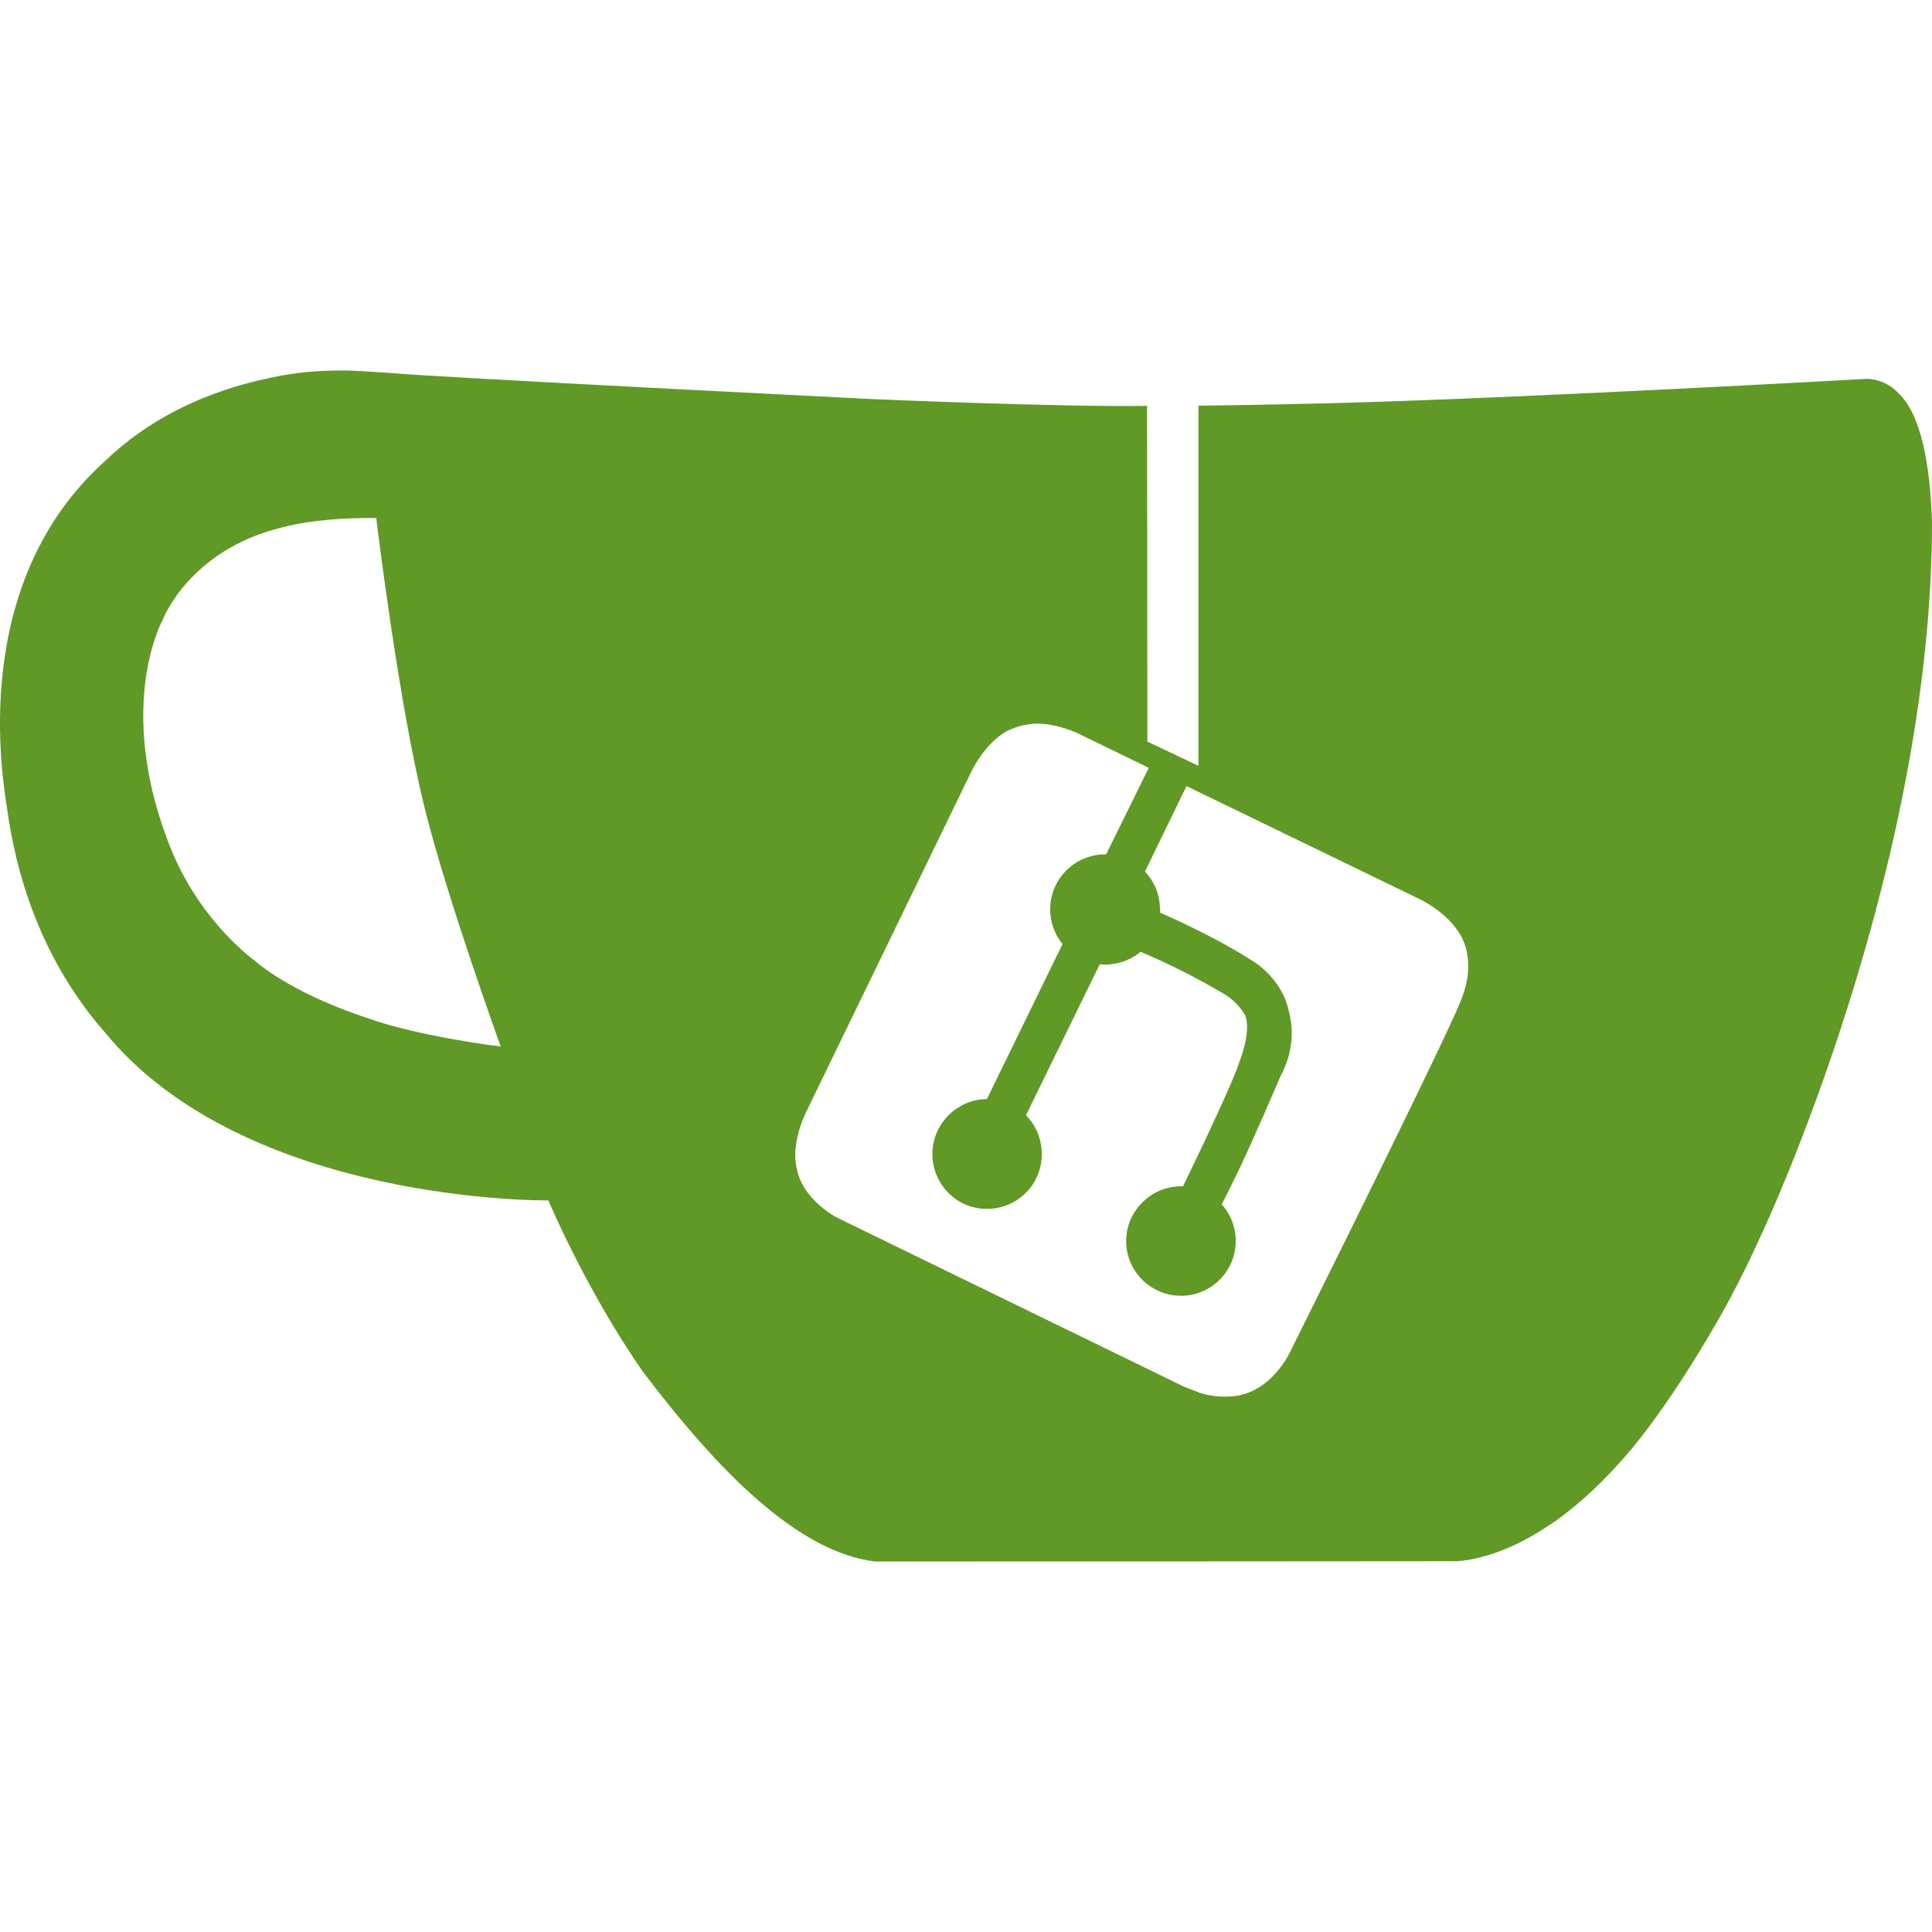
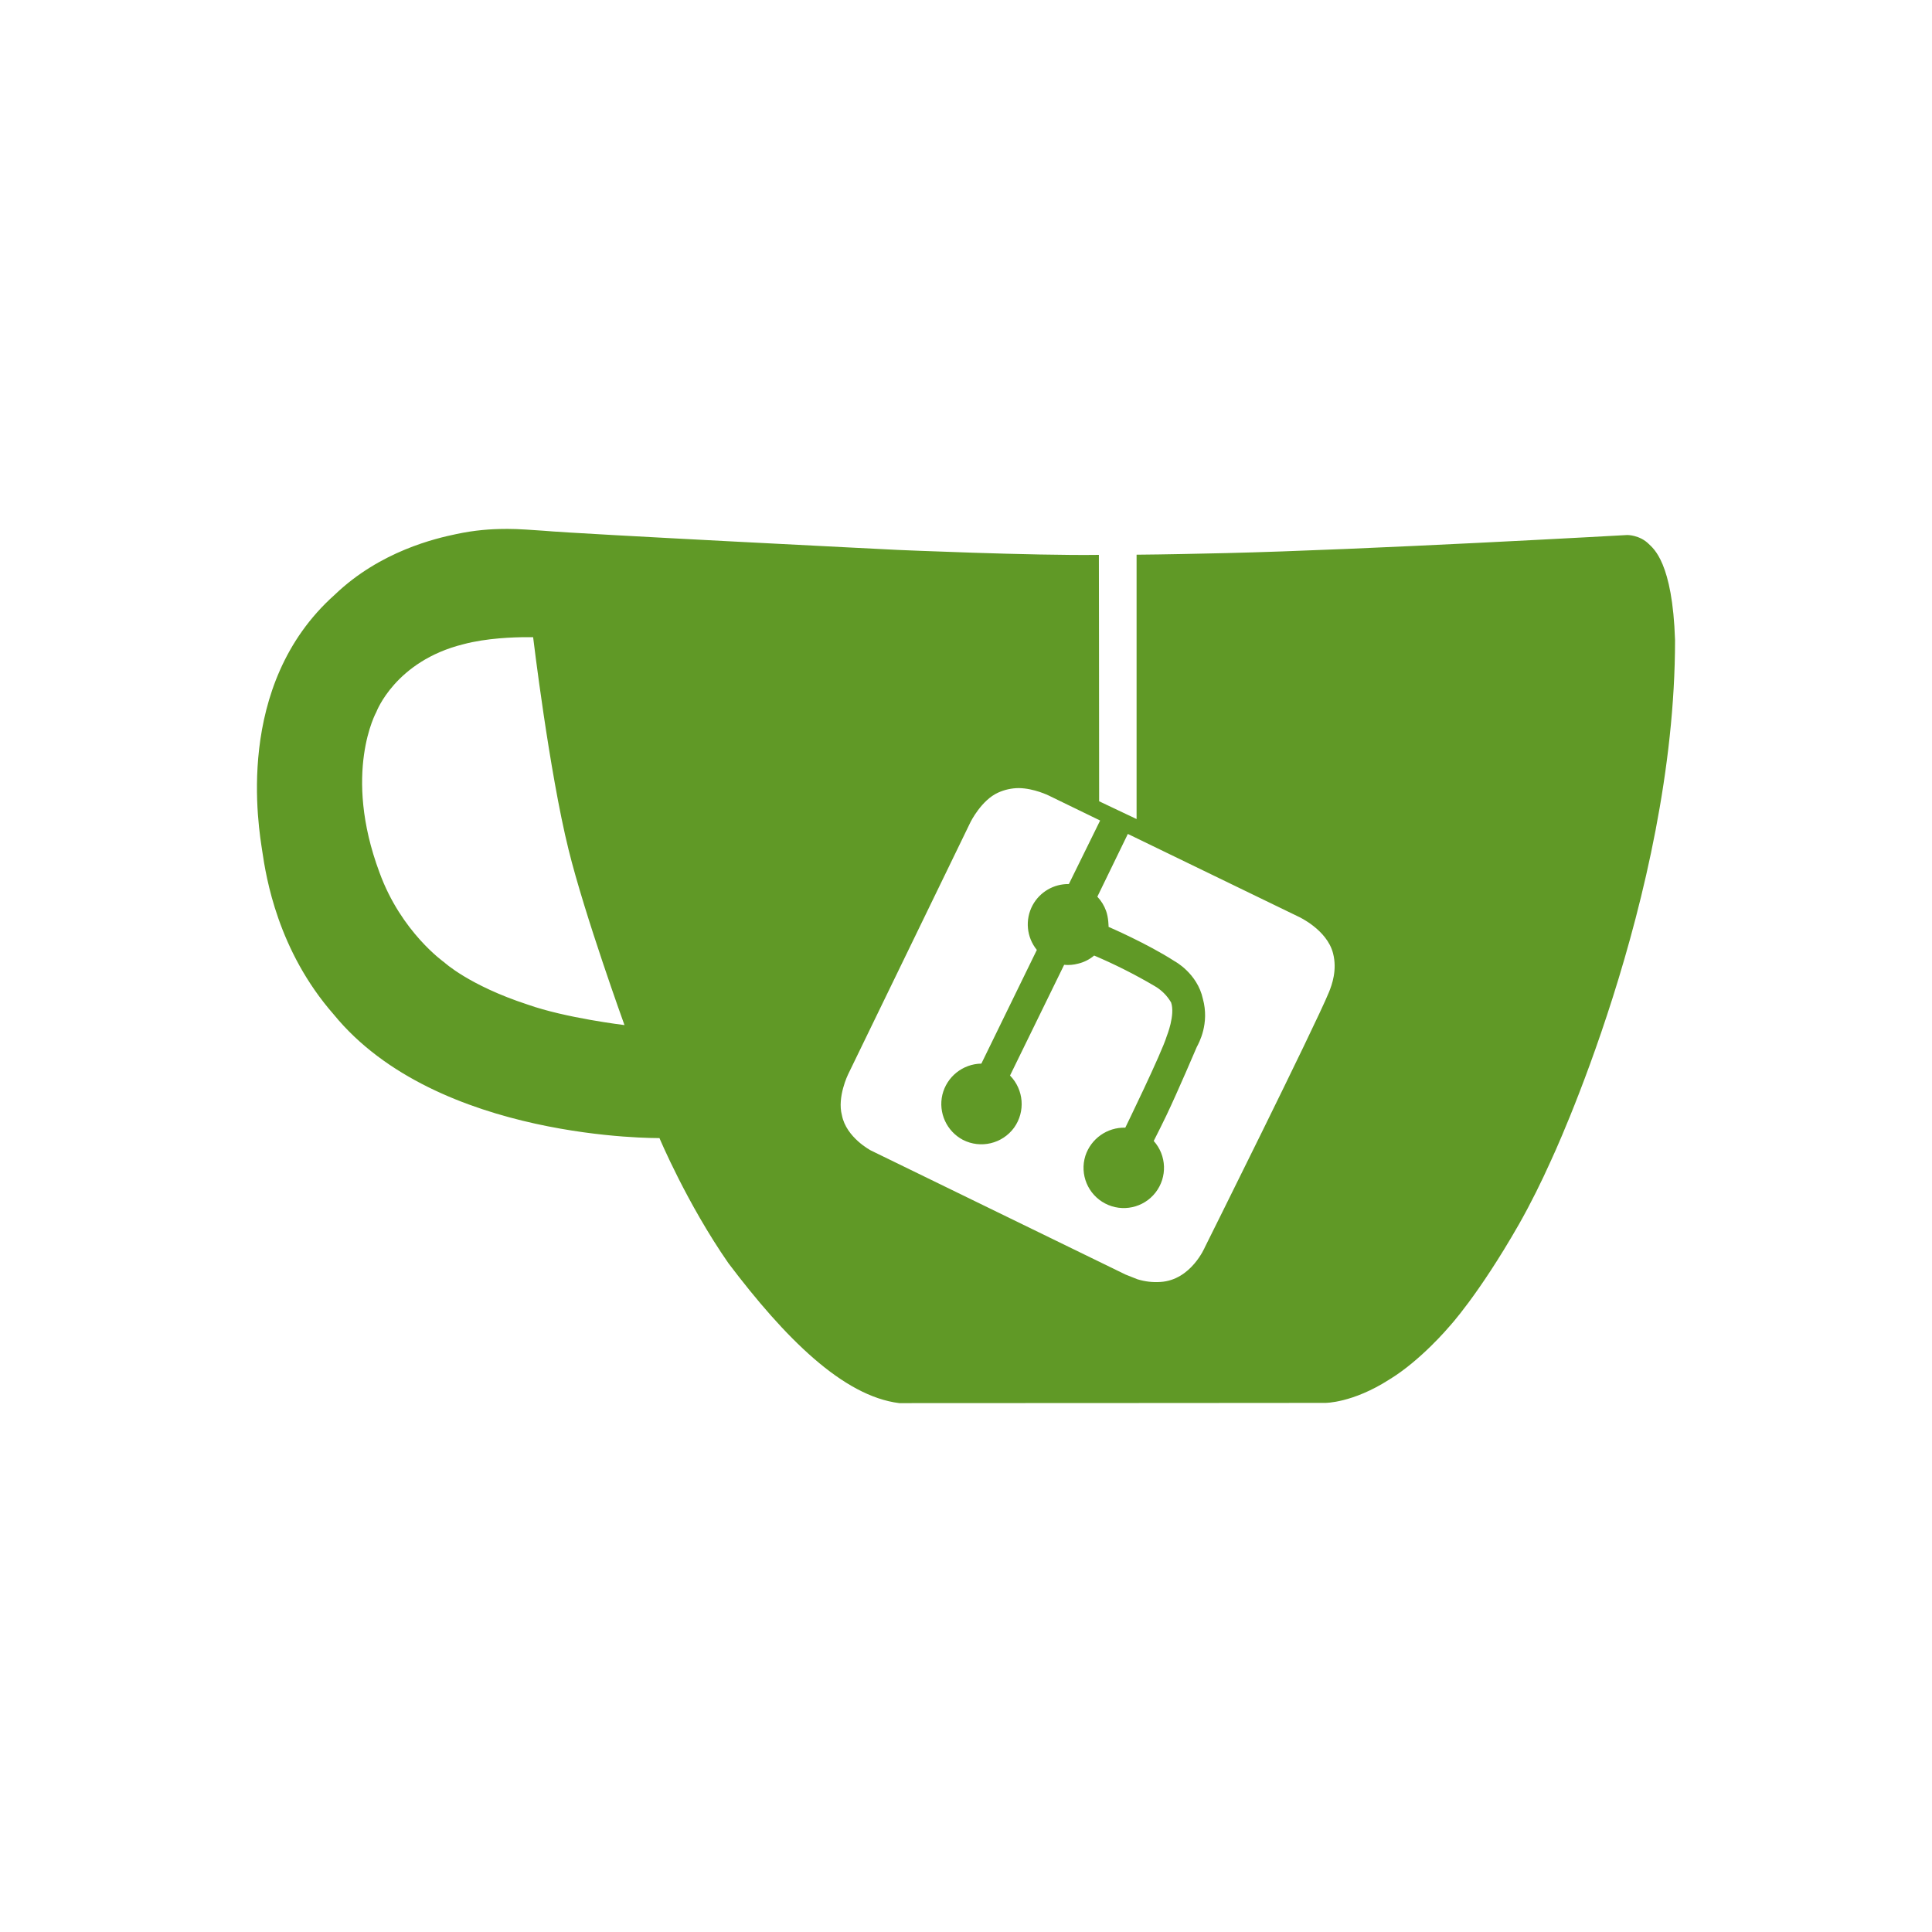
- <svg xmlns="http://www.w3.org/2000/svg" fill="#609926" role="img" viewBox="0 0 24 24">
-   <path d="M4.209 4.603c-.247 0-.525.02-.84.088-.333.07-1.28.283-2.054 1.027C-.403 7.25.035 9.685.089 10.052c.065.446.263 1.687 1.21 2.768 1.749 2.141 5.513 2.092 5.513 2.092s.462 1.103 1.168 2.119c.955 1.263 1.936 2.248 2.89 2.367 2.406 0 7.212-.004 7.212-.004s.458.004 1.08-.394c.535-.324 1.013-.893 1.013-.893s.492-.527 1.18-1.73c.21-.37.385-.729.538-1.068 0 0 2.107-4.471 2.107-8.823-.042-1.318-.367-1.55-.443-1.627-.156-.156-.366-.153-.366-.153s-4.475.252-6.792.306c-.508.011-1.012.023-1.512.027v4.474l-.634-.301c0-1.39-.004-4.17-.004-4.17-1.107.016-3.405-.084-3.405-.084s-5.399-.27-5.987-.324c-.187-.011-.401-.032-.648-.032zm.354 1.832h.111s.271 2.269.6 3.597C5.549 11.147 6.22 13 6.22 13s-.996-.119-1.641-.348c-.99-.324-1.409-.714-1.409-.714s-.73-.511-1.096-1.52C1.444 8.73 2.021 7.7 2.021 7.7s.32-.859 1.47-1.145c.395-.106.863-.12 1.072-.12zm8.33 2.554c.26.003.509.127.509.127l.868.422-.529 1.075a.686.686 0 0 0-.614.359.685.685 0 0 0 .072.756l-.939 1.924a.69.69 0 0 0-.66.527.687.687 0 0 0 .347.763.686.686 0 0 0 .867-.206.688.688 0 0 0-.069-.882l.916-1.874a.667.667 0 0 0 .237-.02.657.657 0 0 0 .271-.137 8.826 8.826 0 0 1 1.016.512.761.761 0 0 1 .286.282c.073.21-.073.569-.073.569-.087.29-.702 1.55-.702 1.55a.692.692 0 0 0-.676.477.681.681 0 1 0 1.157-.252c.073-.141.141-.282.214-.431.19-.397.515-1.16.515-1.16.035-.066.218-.394.103-.814-.095-.435-.48-.638-.48-.638-.467-.301-1.116-.58-1.116-.58s0-.156-.042-.27a.688.688 0 0 0-.148-.241l.516-1.062 2.89 1.401s.48.218.583.619c.073.282-.019.534-.069.657-.24.587-2.1 4.317-2.1 4.317s-.232.554-.748.588a1.065 1.065 0 0 1-.393-.045l-.202-.08-4.31-2.1s-.417-.218-.49-.596c-.083-.31.104-.691.104-.691l2.073-4.272s.183-.37.466-.497a.855.855 0 0 1 .35-.077z" />
+ <svg xmlns="http://www.w3.org/2000/svg" fill="#609926" role="img" viewBox="0 0 512 512">
+   <g transform="translate(68.096 68.096) scale(15.65867)">
+     <path d="M4.209 4.603c-.247 0-.525.02-.84.088-.333.07-1.28.283-2.054 1.027C-.403 7.25.035 9.685.089 10.052c.065.446.263 1.687 1.21 2.768 1.749 2.141 5.513 2.092 5.513 2.092s.462 1.103 1.168 2.119c.955 1.263 1.936 2.248 2.89 2.367 2.406 0 7.212-.004 7.212-.004s.458.004 1.08-.394c.535-.324 1.013-.893 1.013-.893s.492-.527 1.18-1.73c.21-.37.385-.729.538-1.068 0 0 2.107-4.471 2.107-8.823-.042-1.318-.367-1.55-.443-1.627-.156-.156-.366-.153-.366-.153s-4.475.252-6.792.306c-.508.011-1.012.023-1.512.027v4.474l-.634-.301c0-1.39-.004-4.17-.004-4.17-1.107.016-3.405-.084-3.405-.084s-5.399-.27-5.987-.324c-.187-.011-.401-.032-.648-.032zm.354 1.832h.111s.271 2.269.6 3.597C5.549 11.147 6.22 13 6.22 13s-.996-.119-1.641-.348c-.99-.324-1.409-.714-1.409-.714s-.73-.511-1.096-1.52C1.444 8.73 2.021 7.7 2.021 7.7s.32-.859 1.47-1.145c.395-.106.863-.12 1.072-.12zm8.33 2.554c.26.003.509.127.509.127l.868.422-.529 1.075a.686.686 0 0 0-.614.359.685.685 0 0 0 .072.756l-.939 1.924a.69.69 0 0 0-.66.527.687.687 0 0 0 .347.763.686.686 0 0 0 .867-.206.688.688 0 0 0-.069-.882l.916-1.874a.667.667 0 0 0 .237-.02.657.657 0 0 0 .271-.137 8.826 8.826 0 0 1 1.016.512.761.761 0 0 1 .286.282c.073.21-.073.569-.073.569-.087.29-.702 1.55-.702 1.55a.692.692 0 0 0-.676.477.681.681 0 1 0 1.157-.252c.073-.141.141-.282.214-.431.19-.397.515-1.16.515-1.16.035-.066.218-.394.103-.814-.095-.435-.48-.638-.48-.638-.467-.301-1.116-.58-1.116-.58s0-.156-.042-.27a.688.688 0 0 0-.148-.241l.516-1.062 2.89 1.401s.48.218.583.619c.073.282-.019.534-.069.657-.24.587-2.1 4.317-2.1 4.317s-.232.554-.748.588a1.065 1.065 0 0 1-.393-.045l-.202-.08-4.31-2.1s-.417-.218-.49-.596c-.083-.31.104-.691.104-.691l2.073-4.272s.183-.37.466-.497a.855.855 0 0 1 .35-.077z" />
+   </g>
</svg>
